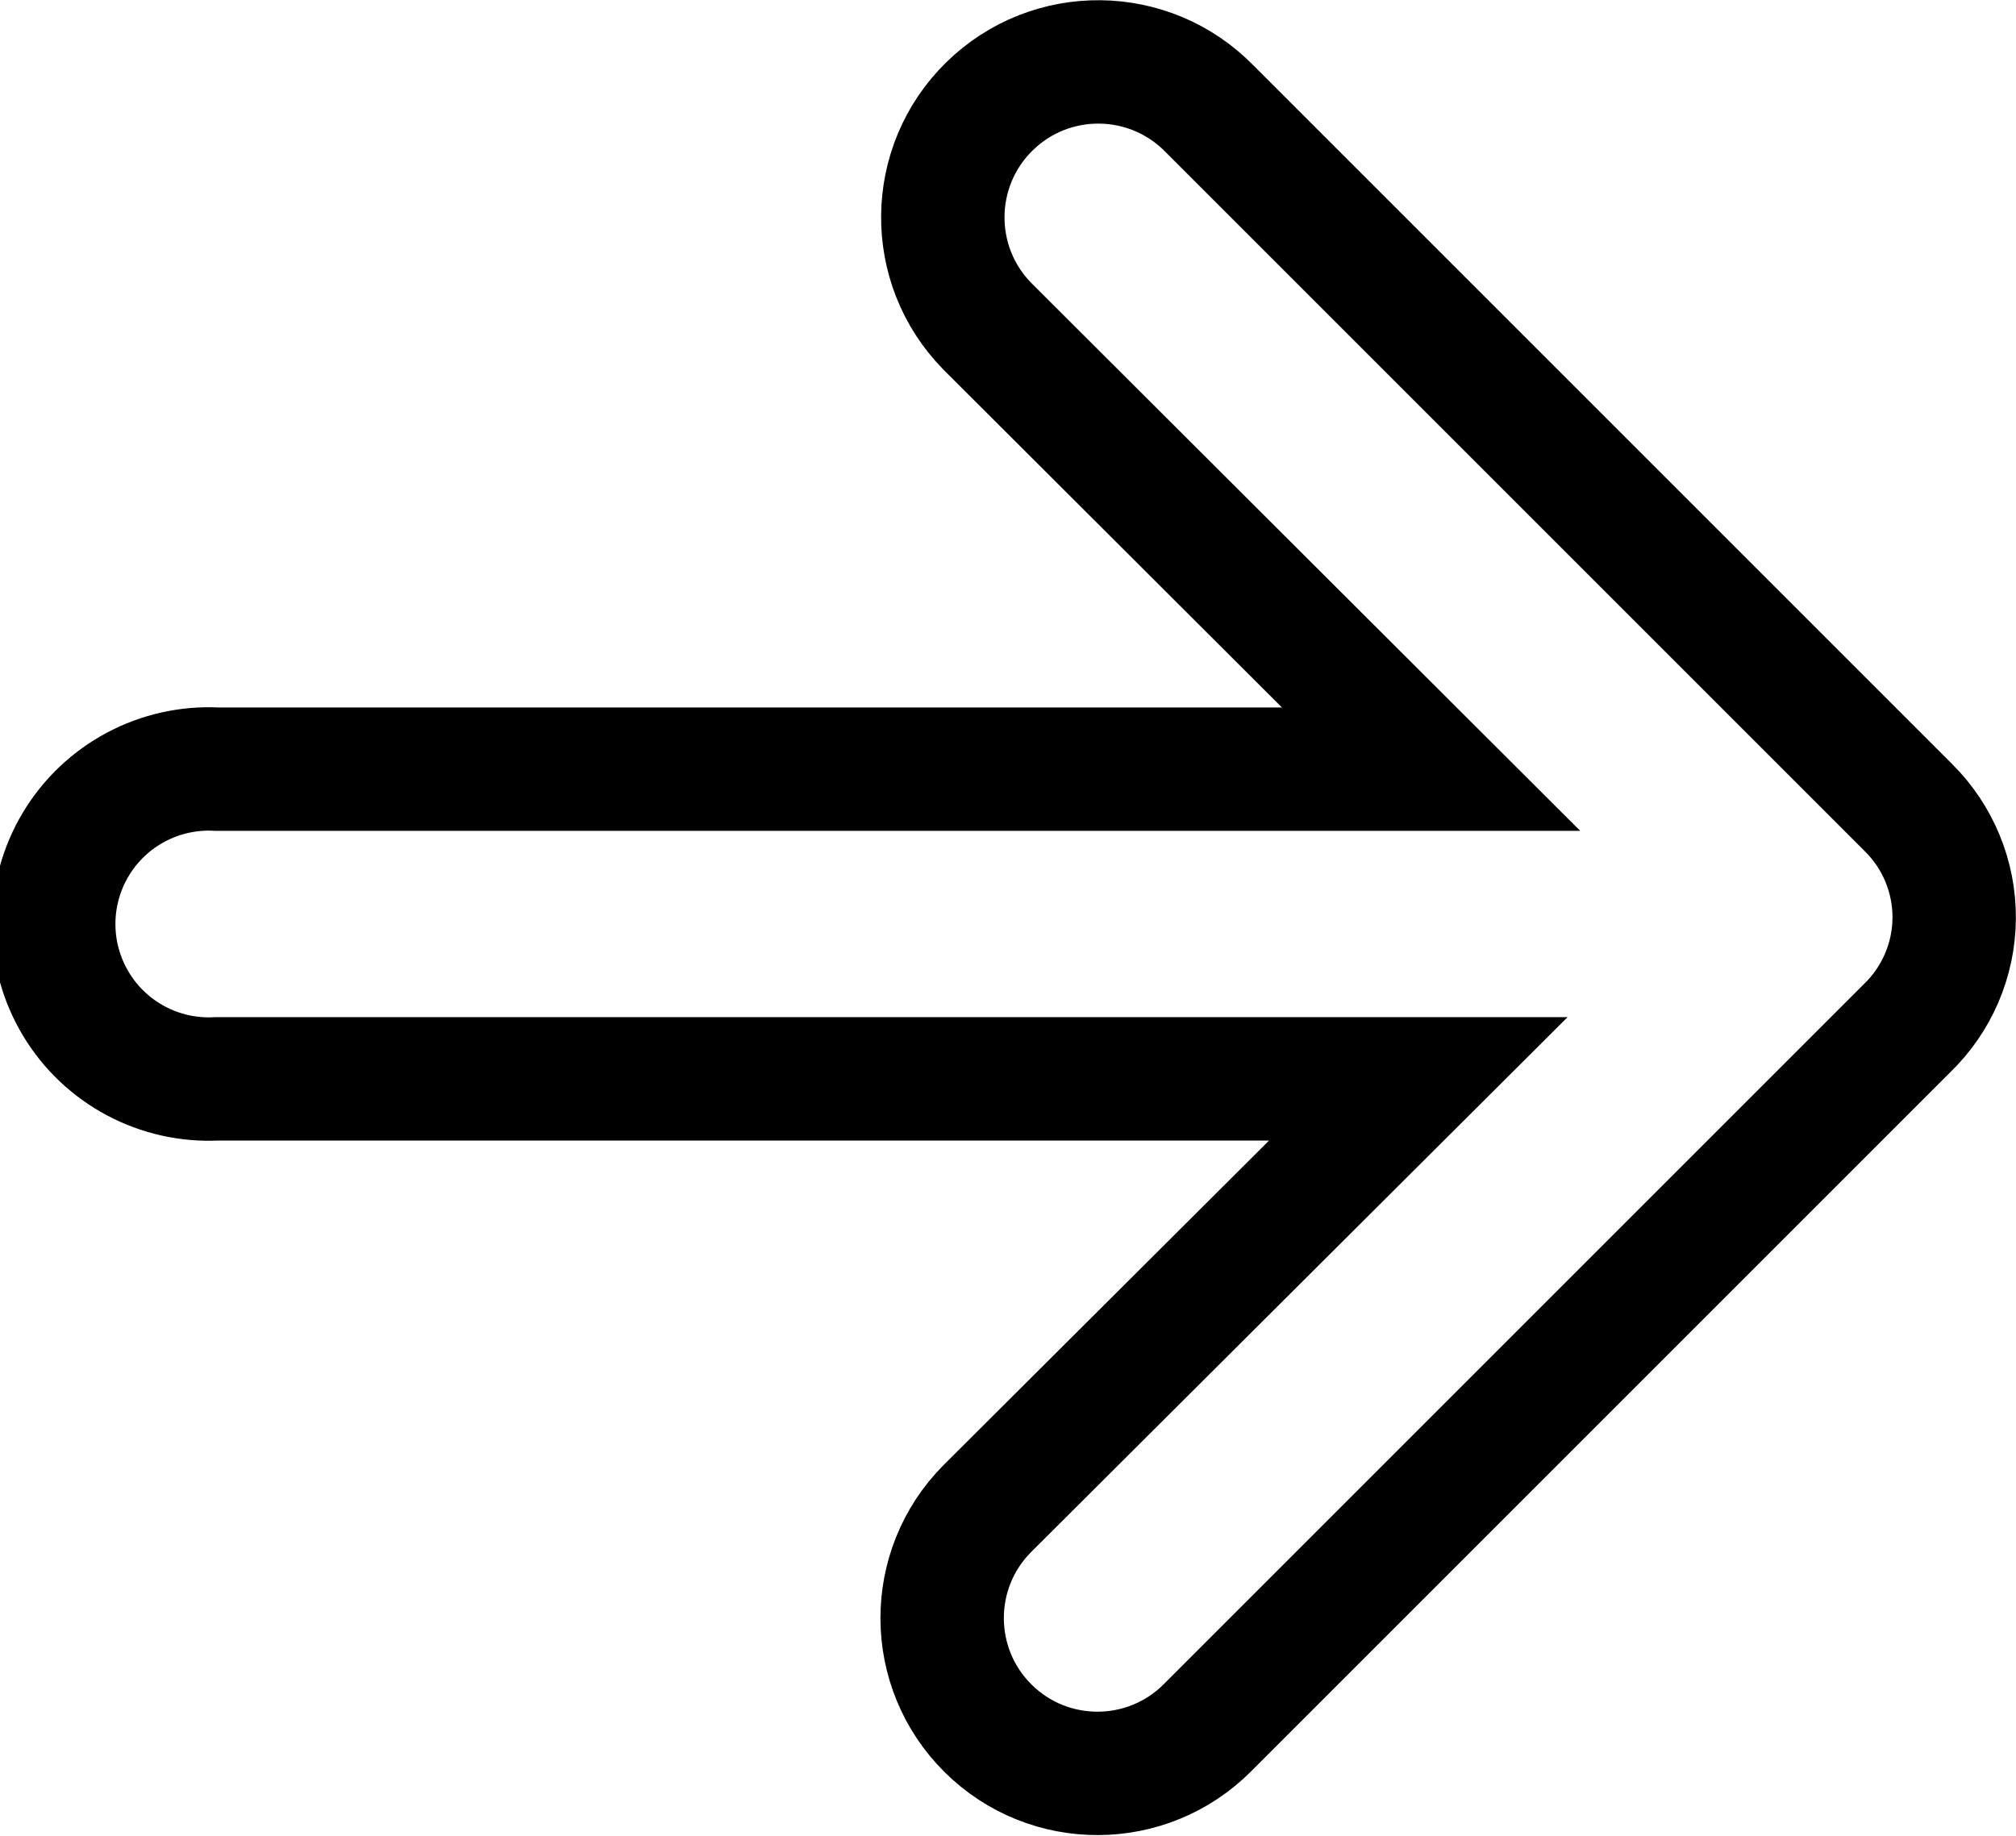
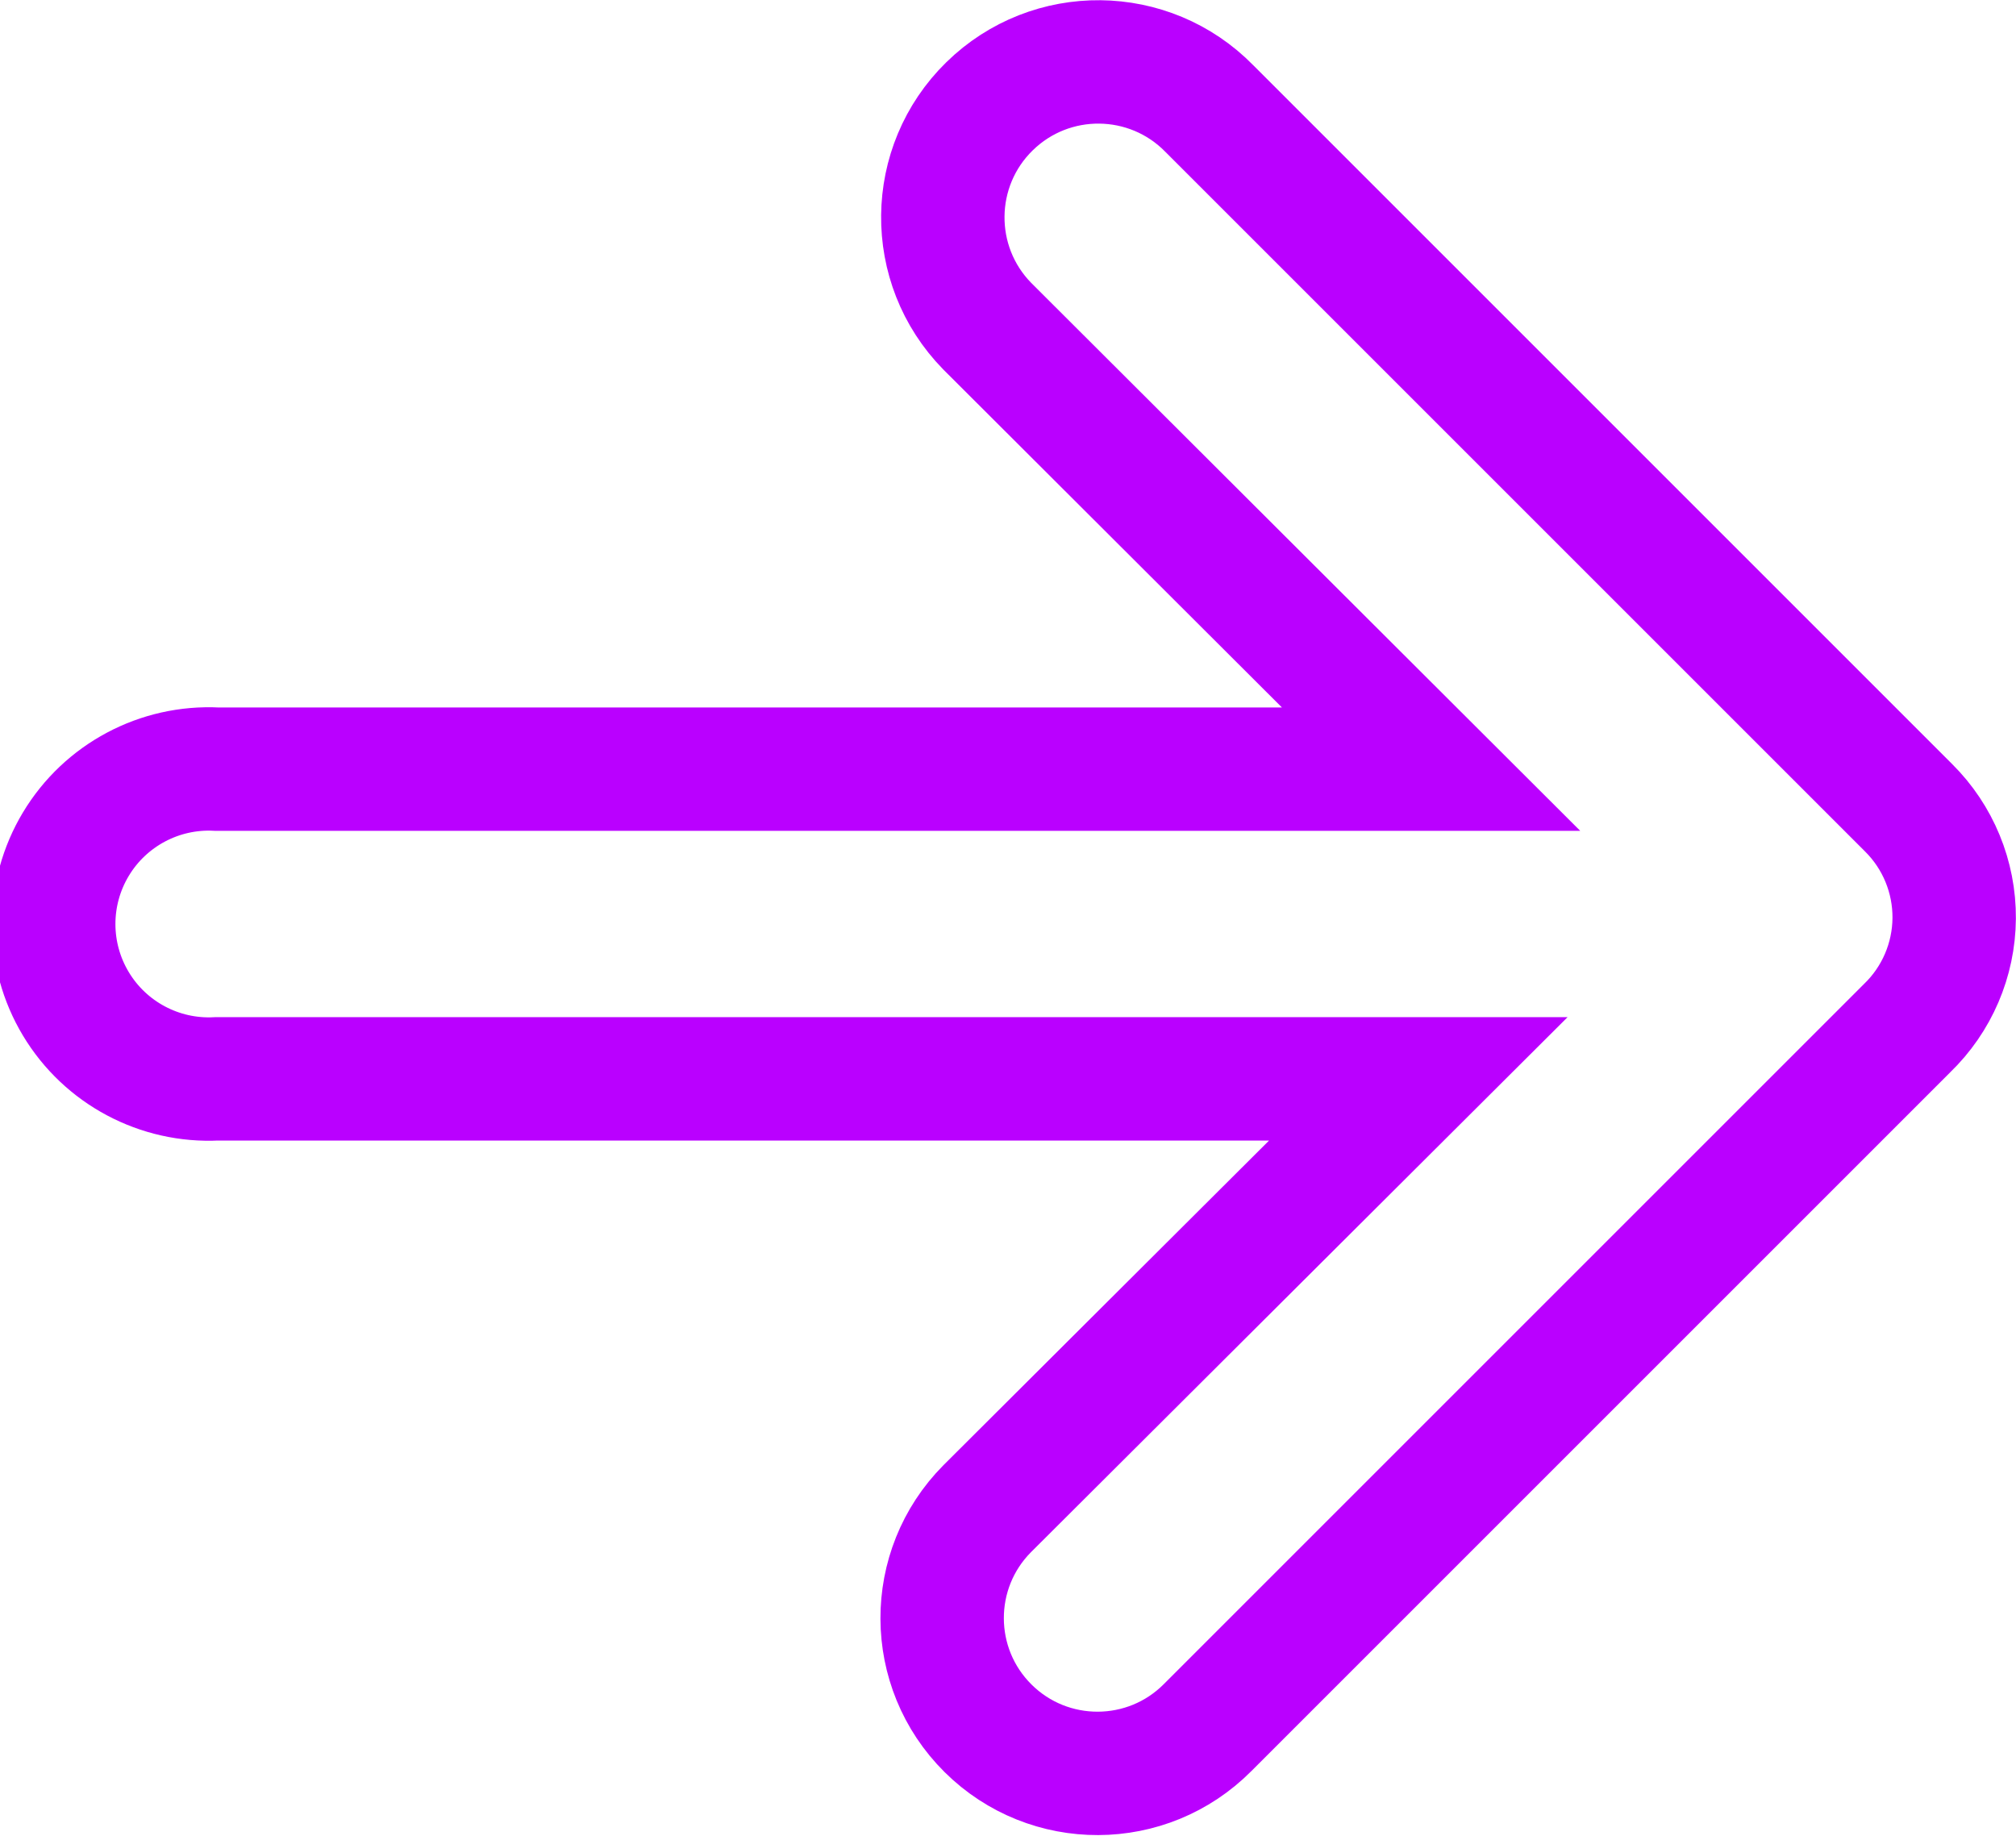
<svg xmlns="http://www.w3.org/2000/svg" viewBox="0 0 49.01 44.62">
-   <g fill="none" stroke="#000000" stroke-miterlimit="10" stroke-width="3">
+   <g fill="none" stroke="#ba00ff" stroke-miterlimit="10" stroke-width="3">
    <path d="M46.4 19.64l-17-17A3.77 3.77 0 0 0 24 7.93L34.79 18.7H5.27a3.77 3.77 0 1 0 0 7.53h29.21L24 36.68A3.77 3.77 0 0 0 29.36 42l17-17a3.75 3.75 0 0 0 .04-5.36z" />
  </g>
</svg>
